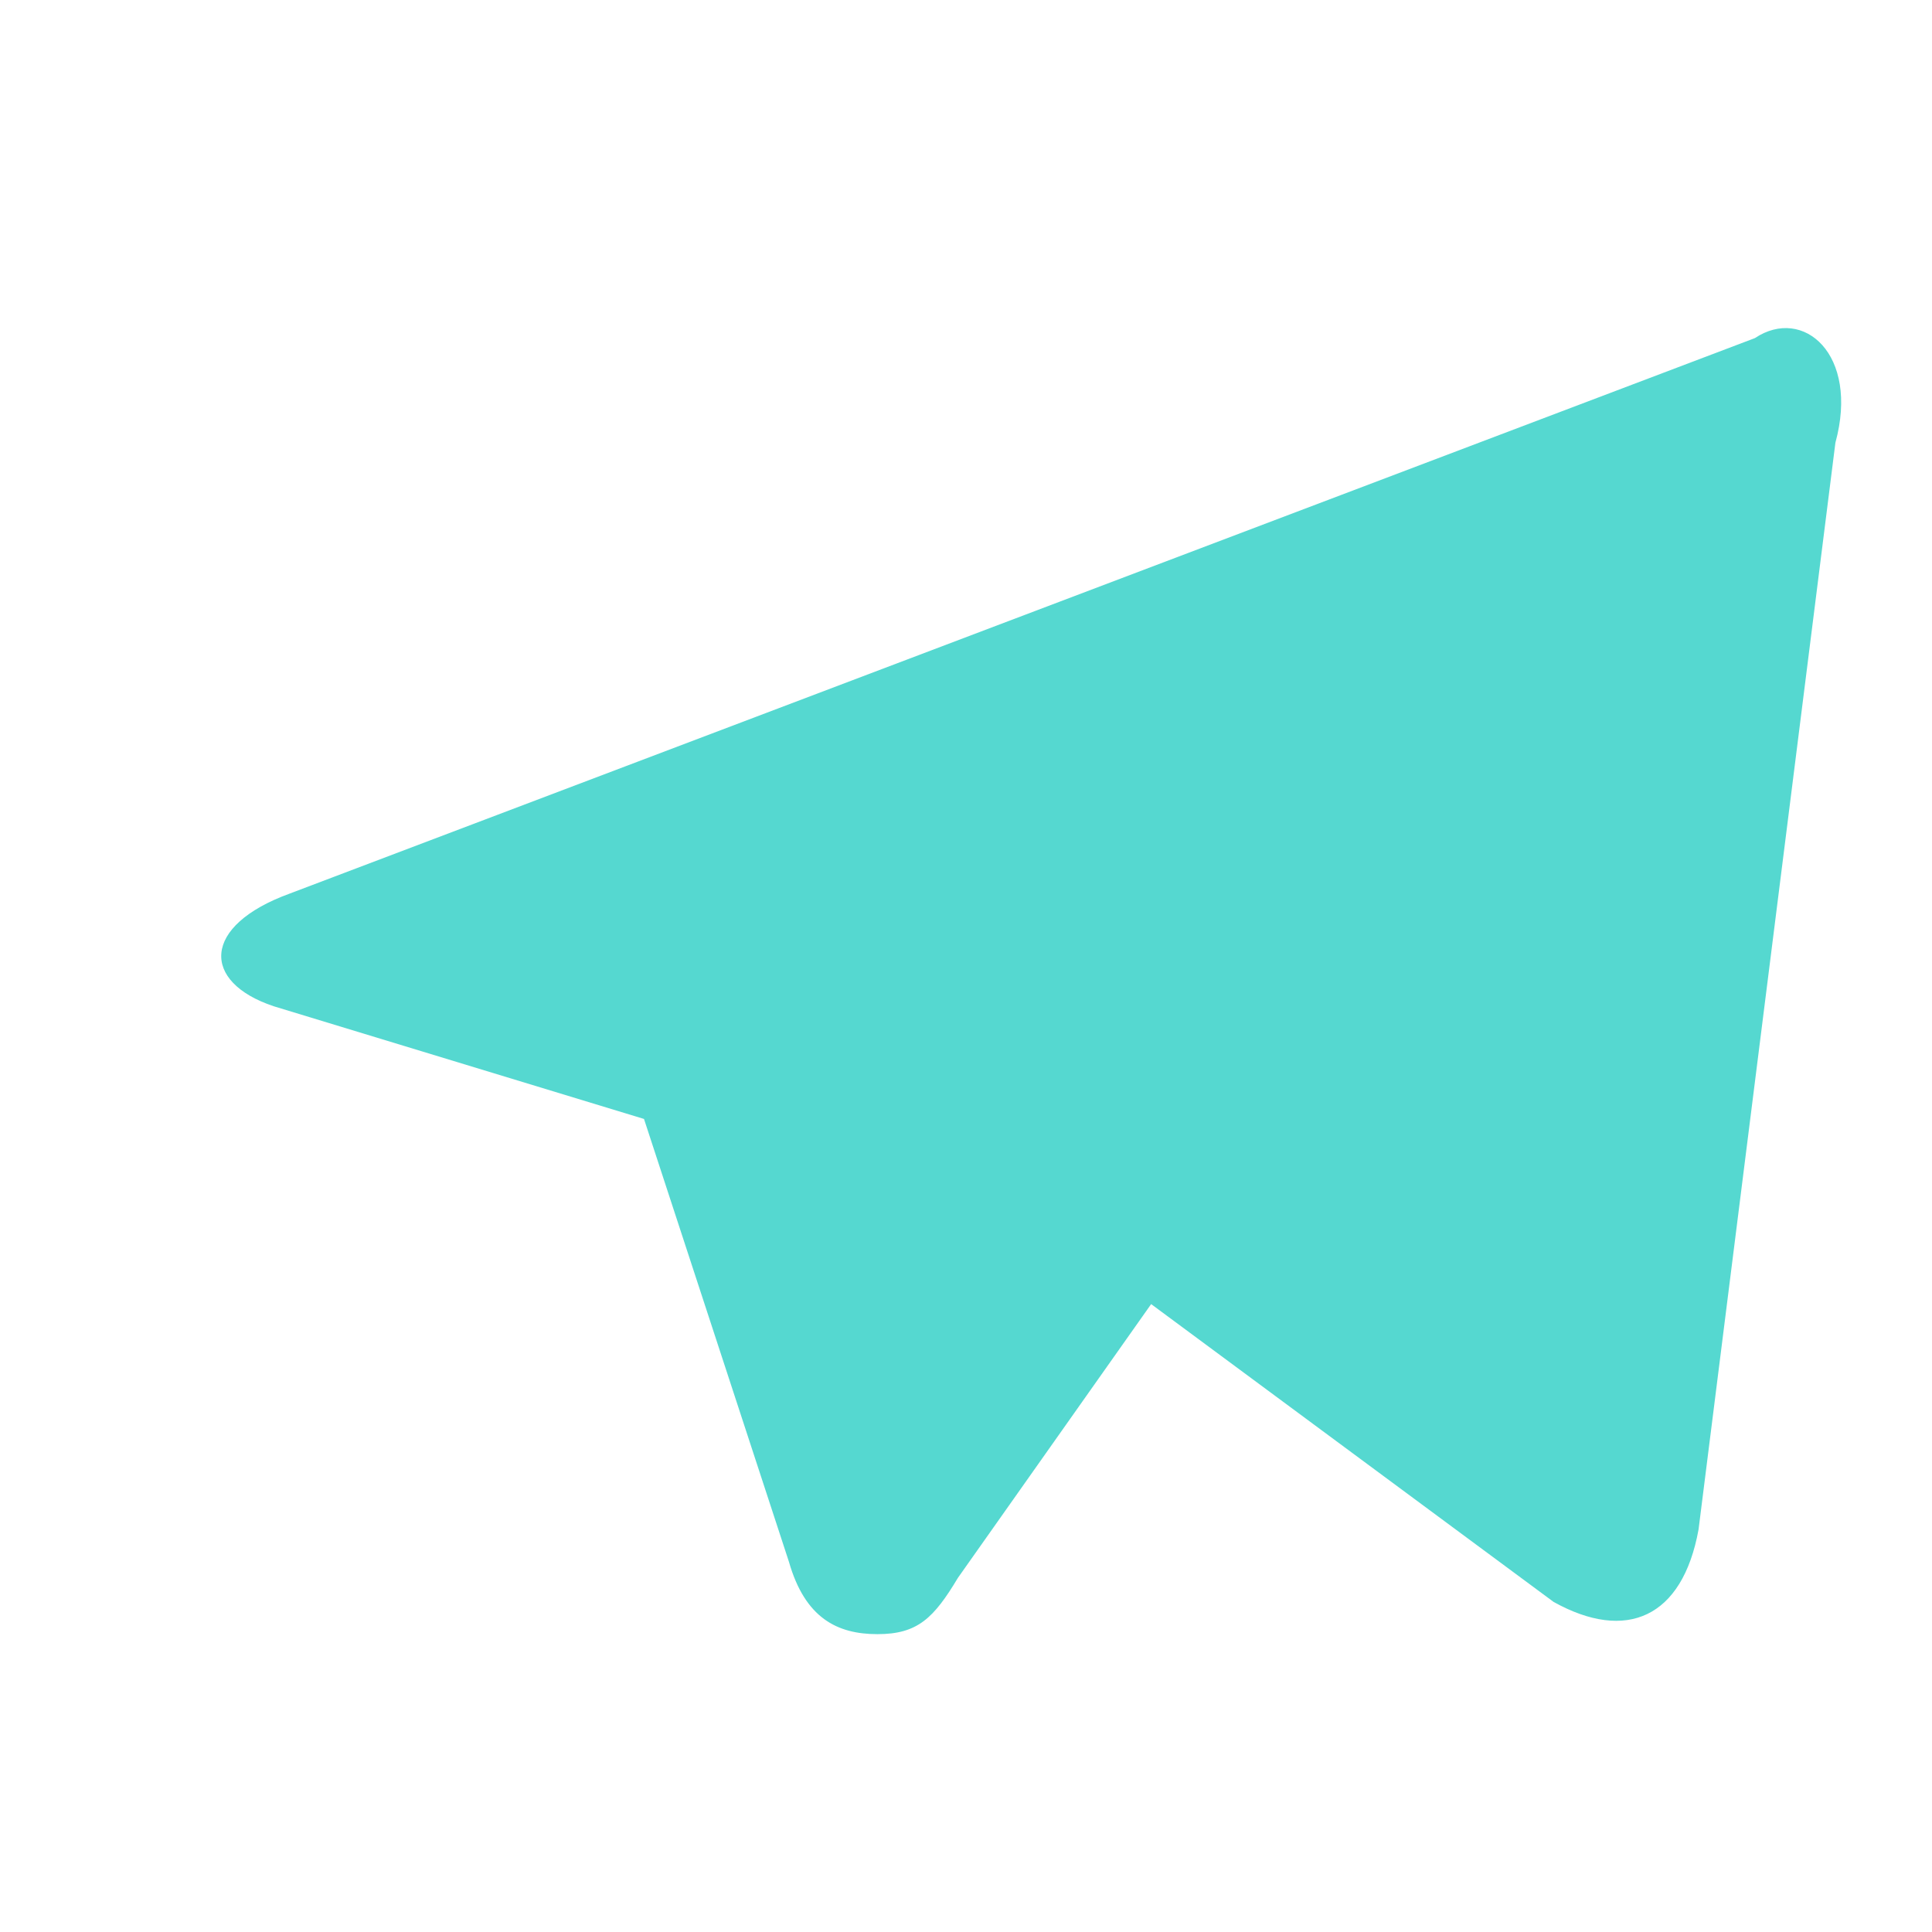
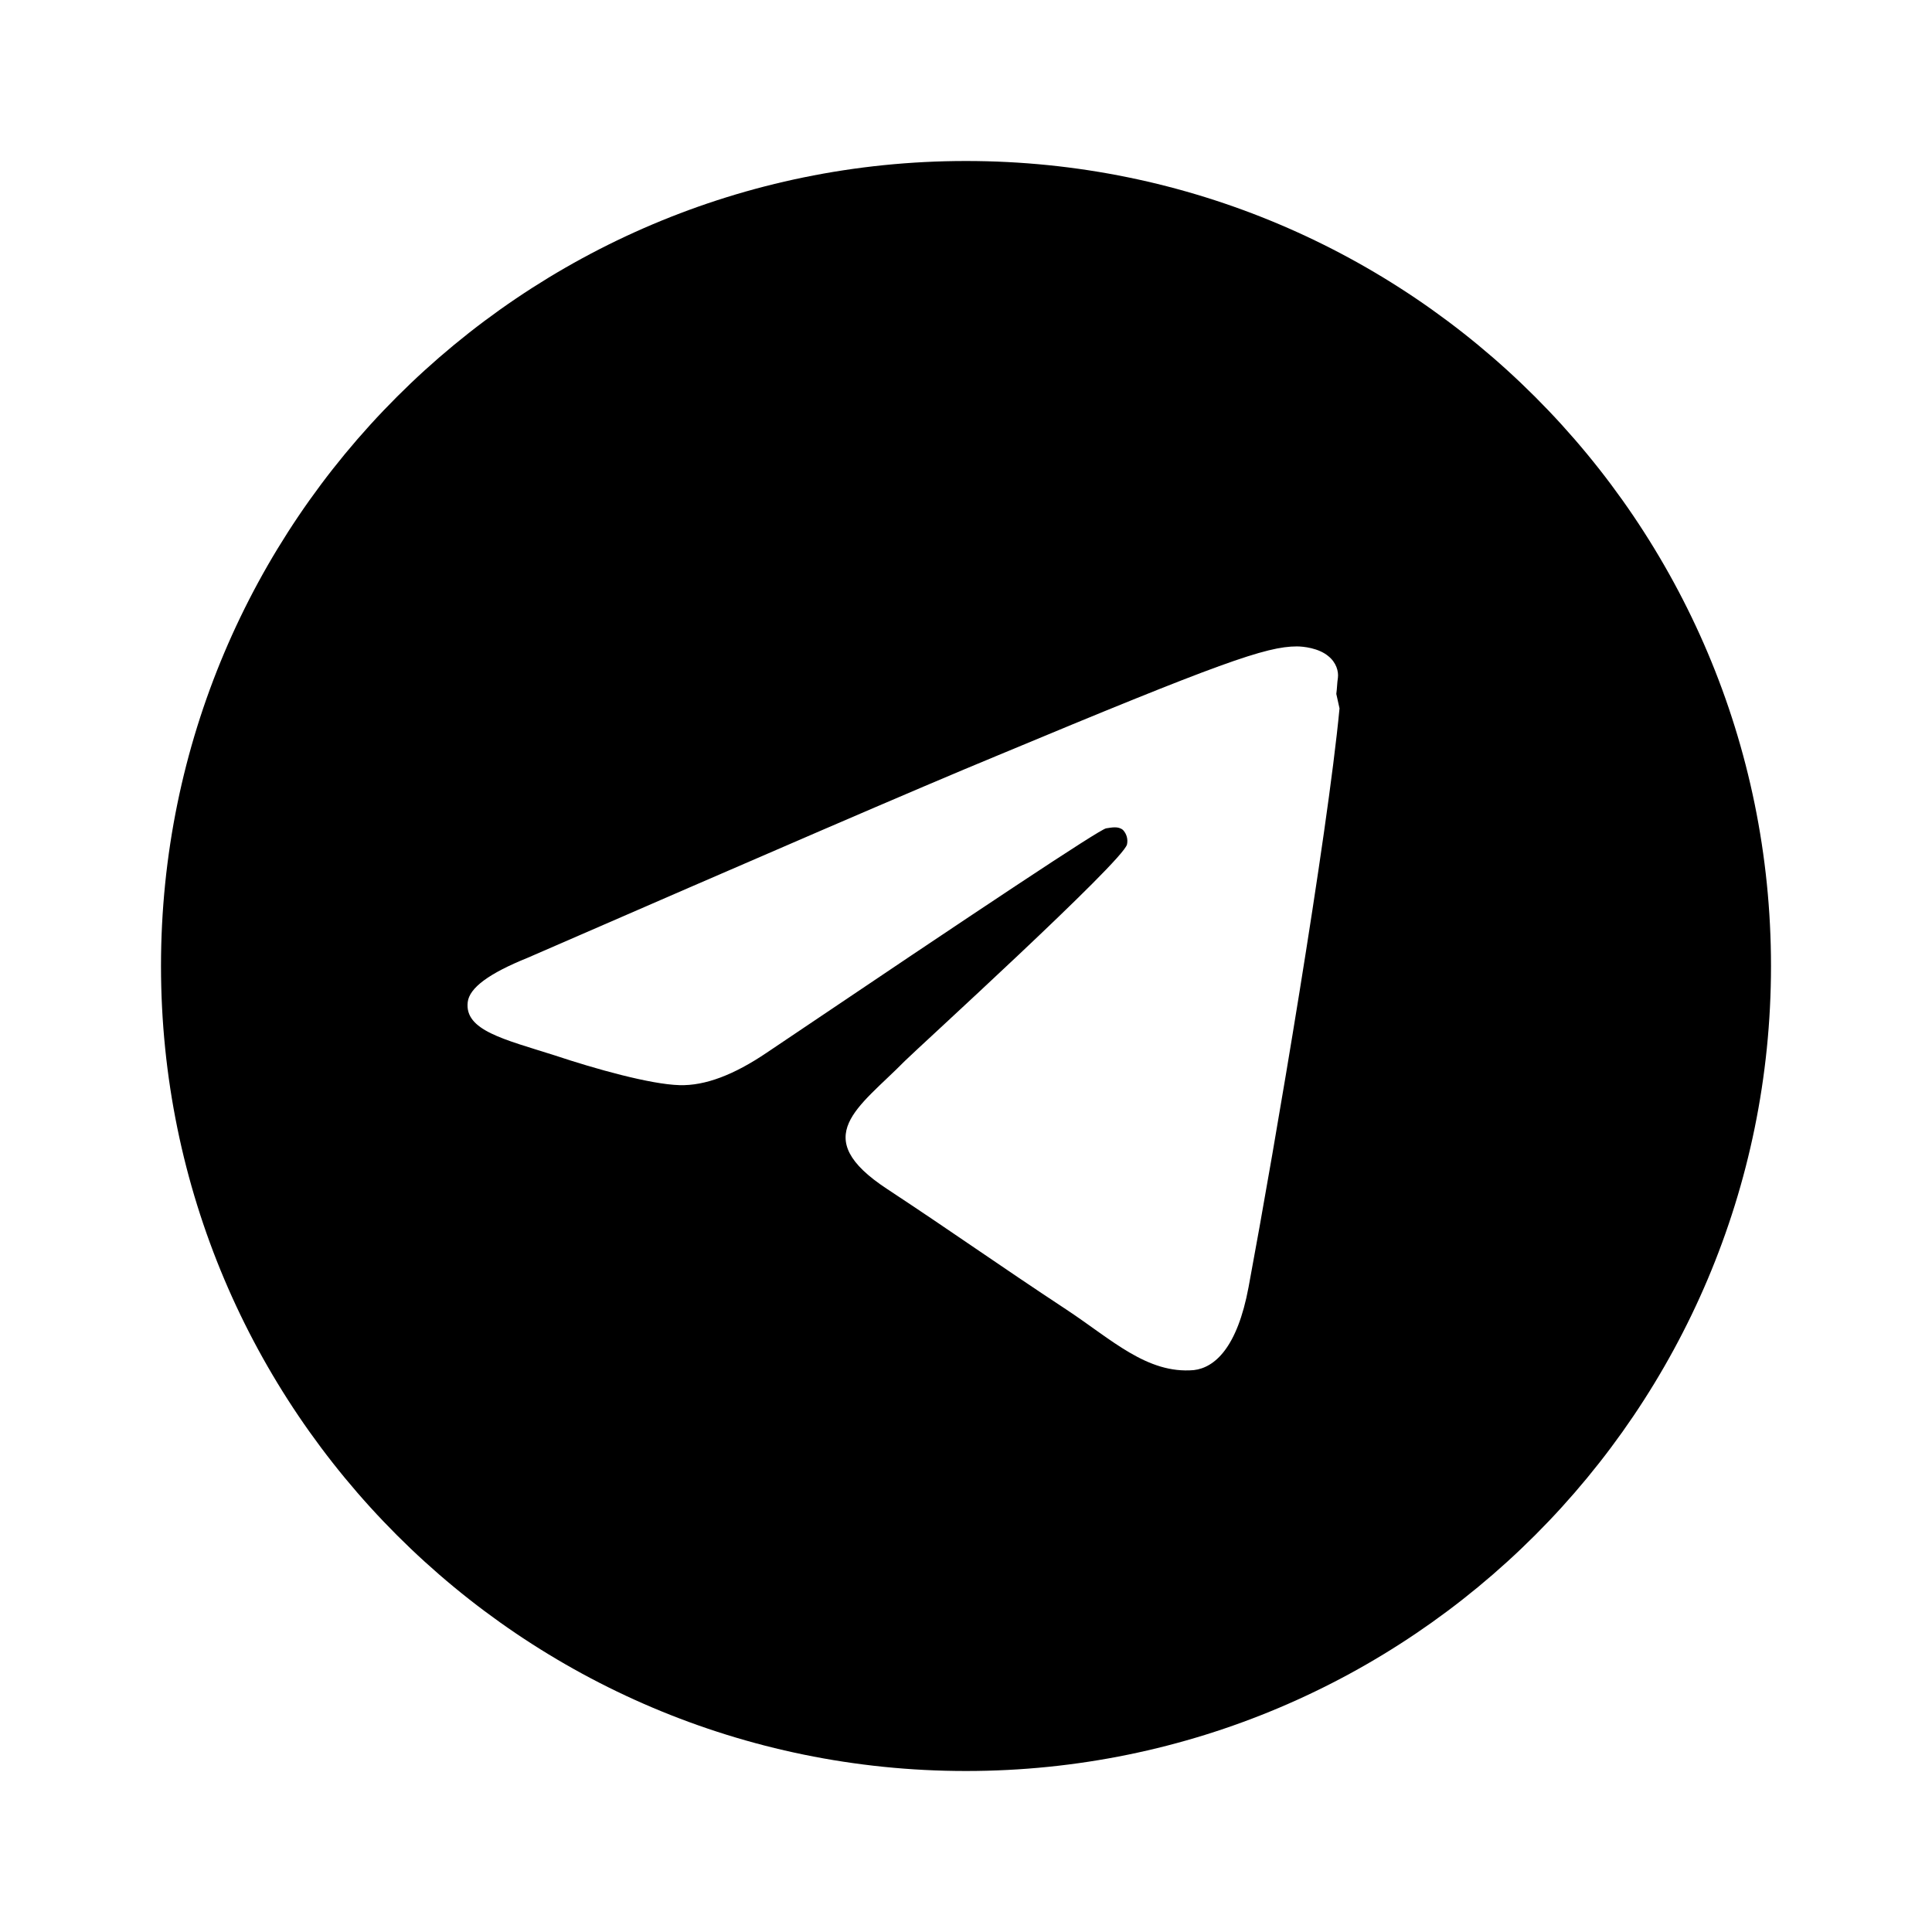
<svg xmlns="http://www.w3.org/2000/svg" viewBox="0 0 24 24" aria-hidden="true">
-   <path d="M21.8 4.2 3.6 11.1c-1.1.4-1.1 1.1-.2 1.4l4.6 1.4 1.8 5.5c.2.7.6.9 1.1.9.5 0 .7-.2 1-.7l2.4-3.4 5 3.7c.9.5 1.6.2 1.8-.9L22.8 5.5c.3-1.1-.4-1.7-1-1.3Z" fill="#55d8d0" />
+   <path fill="currentColor" d="M12 2C6.48 2 2 6.48 2 12s4.48 10 10 10 10-4.48 10-10S17.52 2 12 2zm4.64 6.8c-.15 1.58-.8 5.42-1.13 7.19-.14.75-.42 1-.68 1.03-.58.05-1.02-.38-1.58-.75-.88-.58-1.38-.94-2.23-1.5-.99-.65-.35-1.01.22-1.59.15-.15 2.71-2.48 2.76-2.69a.2.2 0 0 0-.05-.18c-.06-.05-.14-.03-.21-.02-.09.02-1.49.95-4.22 2.79-.4.27-.76.41-1.08.4-.36-.01-1.04-.2-1.55-.37-.63-.2-1.12-.31-1.08-.66.02-.18.27-.36.74-.55 2.92-1.27 4.86-2.11 5.83-2.51 2.78-1.16 3.35-1.36 3.73-1.36.08 0 .27.02.39.12.1.08.13.19.12.27-.01.06-.01.13-.02.2z" />
</svg>
